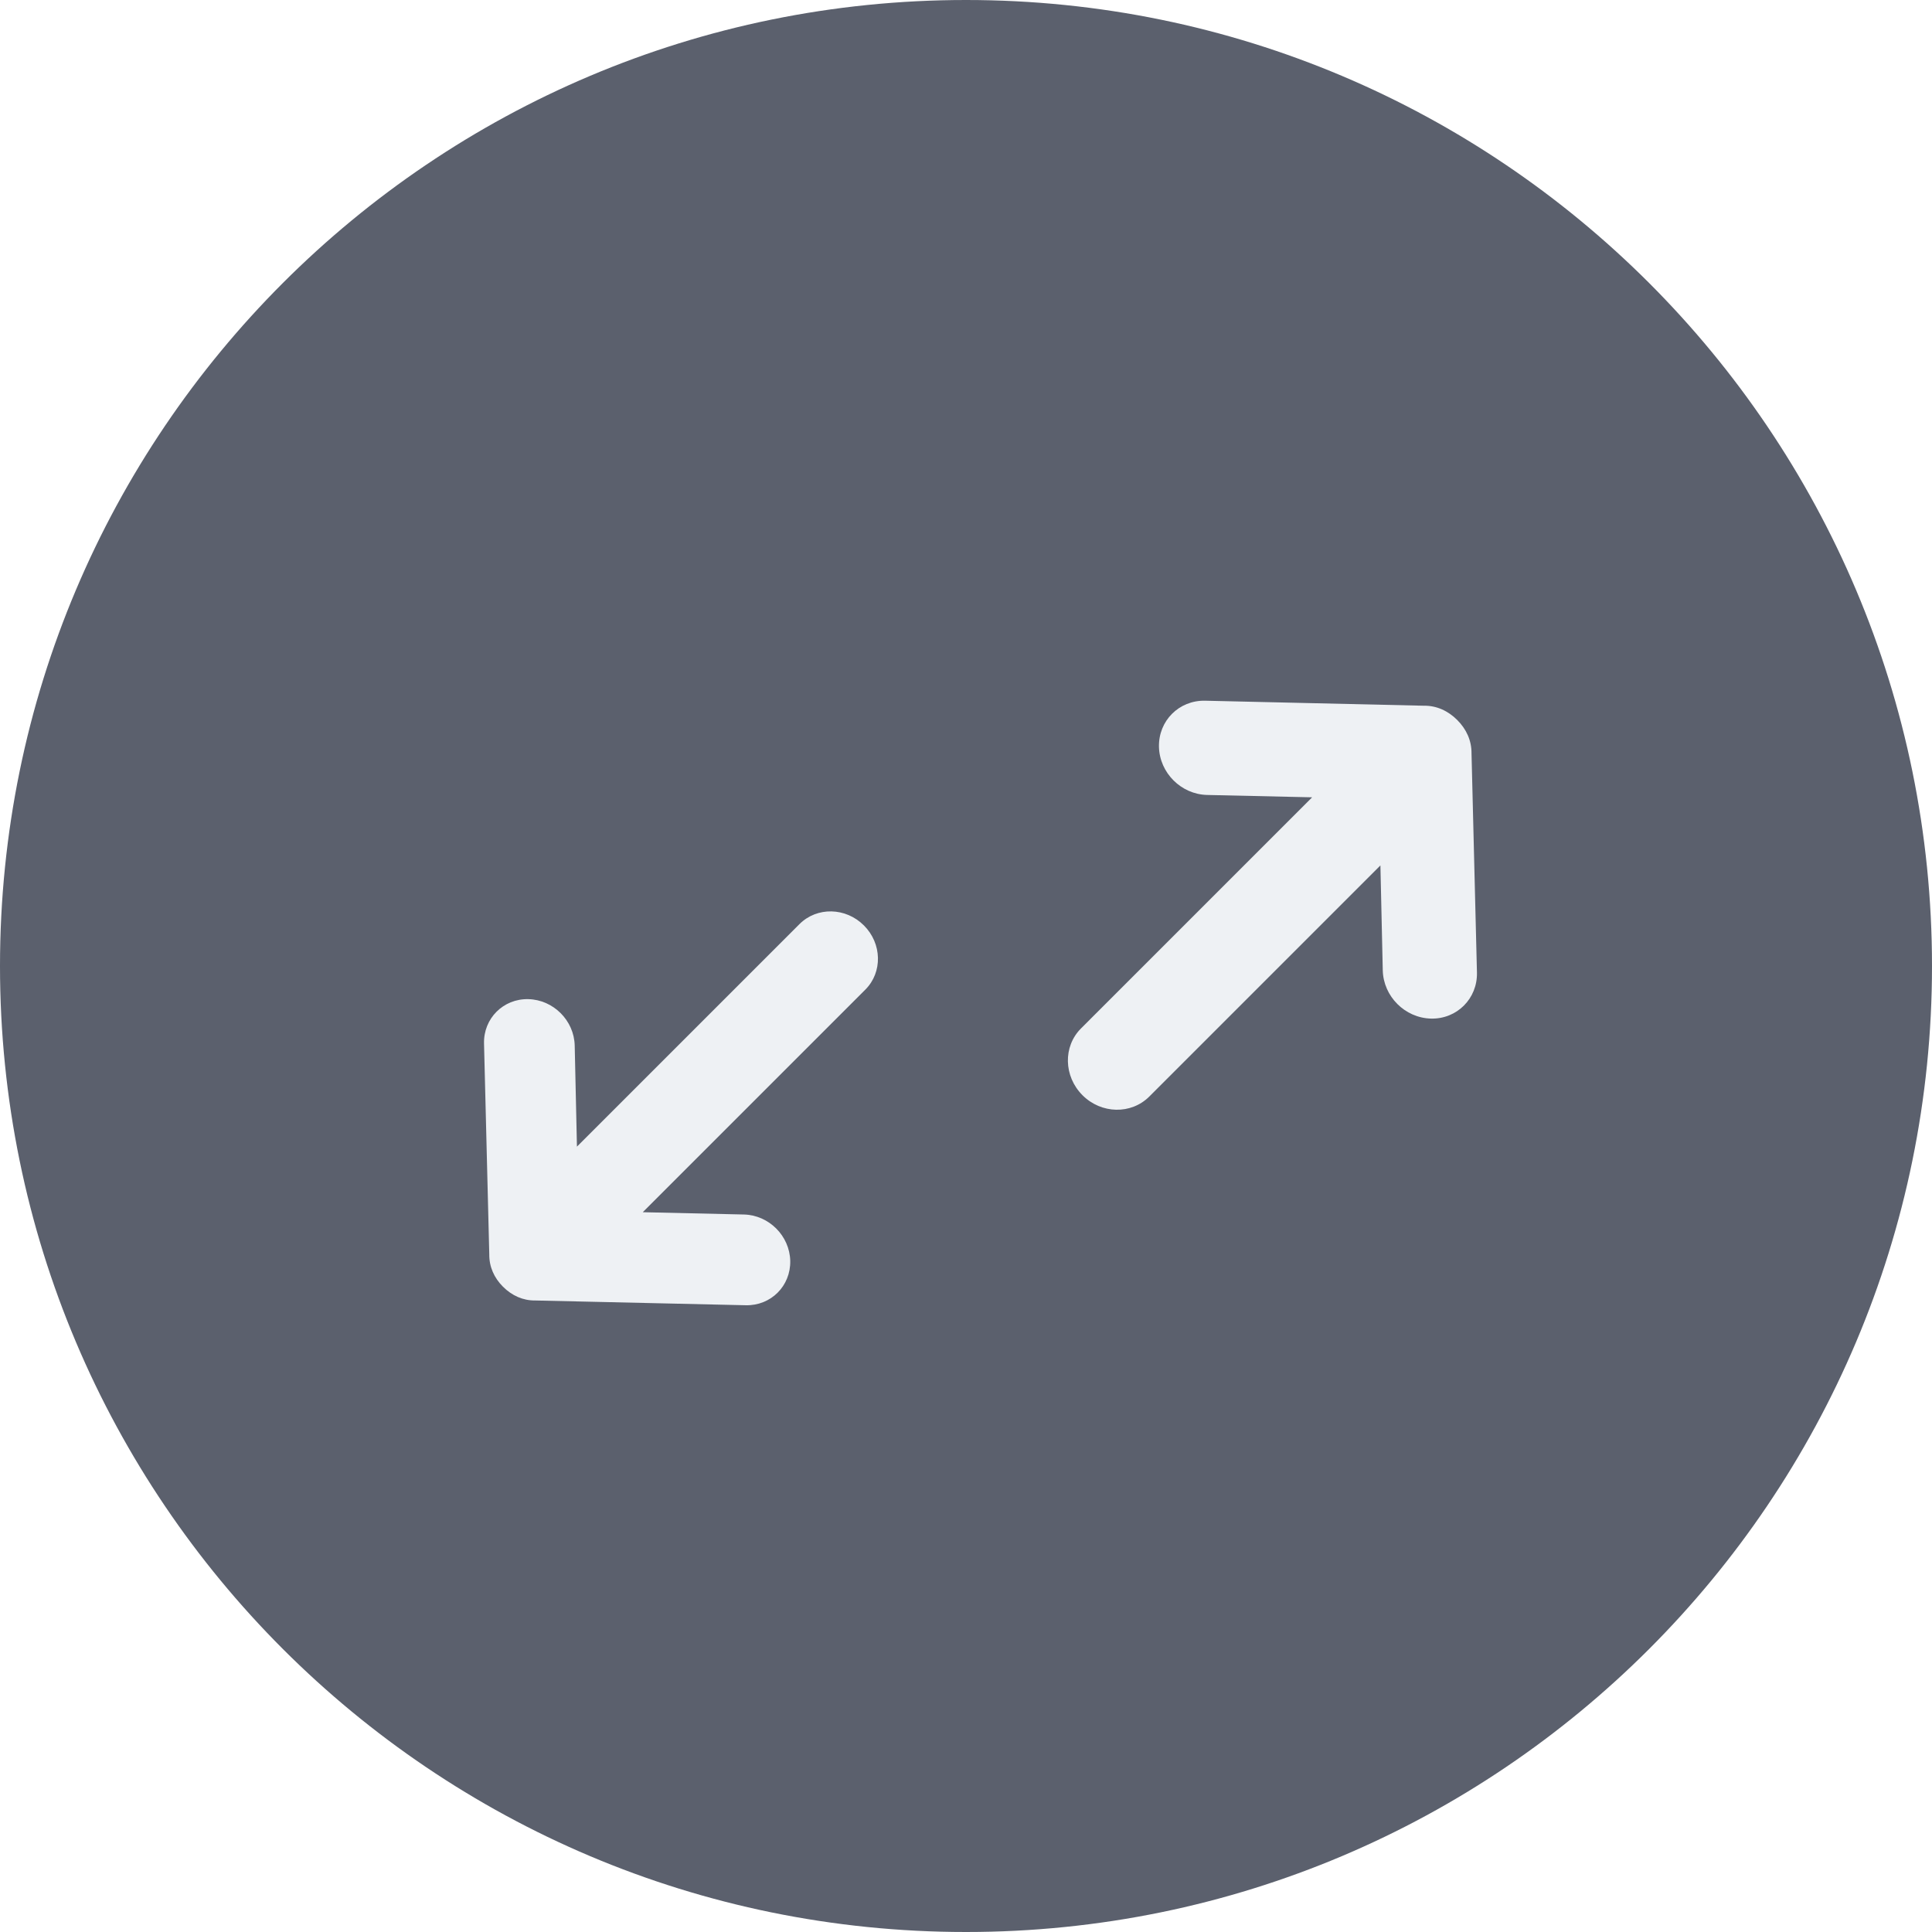
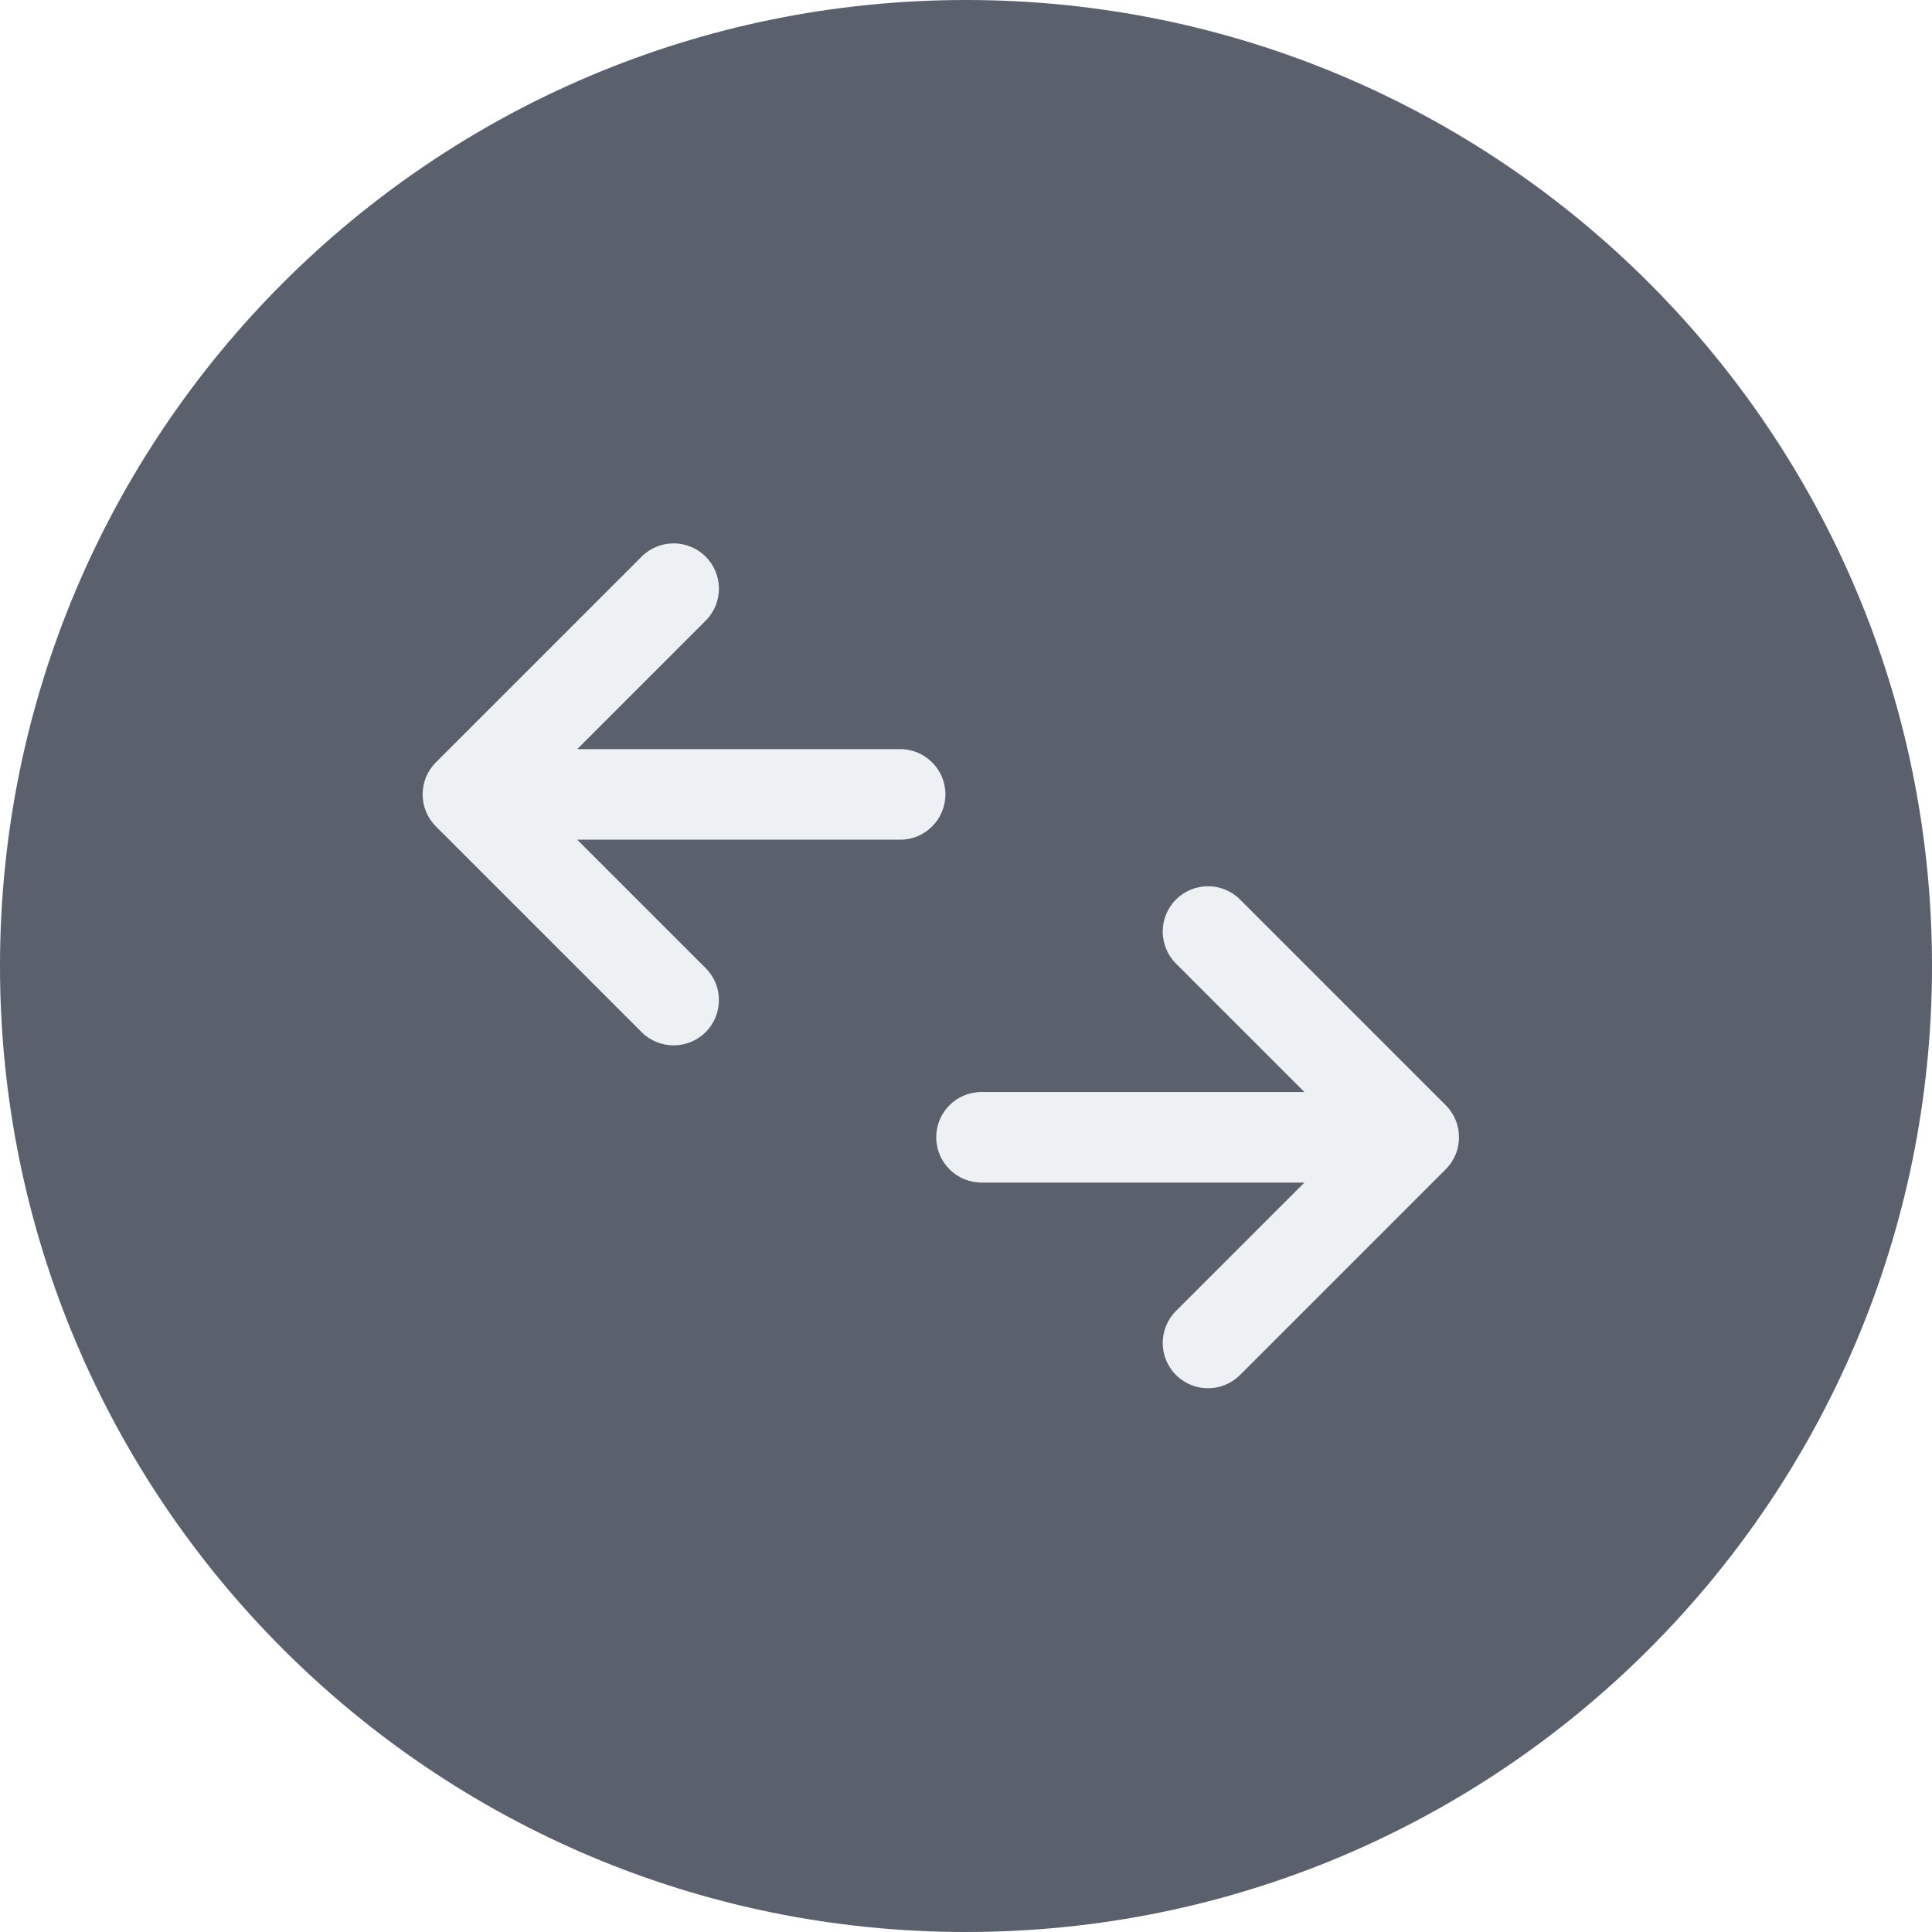
<svg xmlns="http://www.w3.org/2000/svg" width="32" height="32" viewBox="0 0 32 32" fill="none">
  <circle cx="16" cy="16" r="16" fill="#5B606D" />
-   <path d="M12.353 21.619L8.865 21.54C8.664 21.543 8.479 21.46 8.331 21.312C8.183 21.164 8.102 20.98 8.104 20.778L8.017 17.283C8.007 16.869 8.336 16.539 8.751 16.549C9.166 16.559 9.509 16.903 9.519 17.317L9.556 18.992L13.243 15.305C13.532 15.017 14.008 15.027 14.309 15.328C14.61 15.628 14.62 16.104 14.333 16.391L10.646 20.078L12.321 20.116C12.736 20.126 13.079 20.469 13.089 20.884C13.097 21.3 12.769 21.628 12.353 21.619Z" fill="#EEF1F4" />
-   <path d="M19.96 11.606L23.582 11.689C23.791 11.685 23.983 11.772 24.136 11.925C24.29 12.079 24.375 12.269 24.373 12.479L24.463 16.109C24.473 16.539 24.131 16.882 23.701 16.871C23.27 16.86 22.914 16.504 22.903 16.073L22.864 14.334L19.035 18.163C18.735 18.462 18.241 18.452 17.929 18.14C17.617 17.827 17.606 17.333 17.904 17.035L21.733 13.206L19.994 13.167C19.563 13.157 19.206 12.8 19.196 12.37C19.187 11.938 19.528 11.597 19.96 11.606Z" fill="#EEF1F4" />
+   <path fill-rule="evenodd" clip-rule="evenodd" d="M7.22 12.627C6.927 12.92 6.927 13.395 7.22 13.688L10.627 17.095C10.92 17.388 11.395 17.388 11.688 17.095C11.981 16.802 11.981 16.327 11.688 16.035L9.561 13.908H14.909C15.323 13.908 15.659 13.572 15.659 13.158C15.659 12.743 15.323 12.408 14.909 12.408H9.561L11.688 10.28C11.981 9.987 11.981 9.513 11.688 9.22C11.395 8.927 10.92 8.927 10.627 9.22L7.22 12.627ZM23.946 19.367C24.239 19.074 24.239 18.599 23.946 18.306L20.539 14.899C20.246 14.606 19.771 14.606 19.478 14.899C19.185 15.192 19.185 15.667 19.478 15.96L21.605 18.087H16.257C15.842 18.087 15.507 18.422 15.507 18.837C15.507 19.251 15.842 19.587 16.257 19.587H21.605L19.478 21.714C19.185 22.007 19.185 22.482 19.478 22.774C19.771 23.067 20.246 23.067 20.539 22.774L23.946 19.367Z" fill="#EEF1F4" />
</svg>
